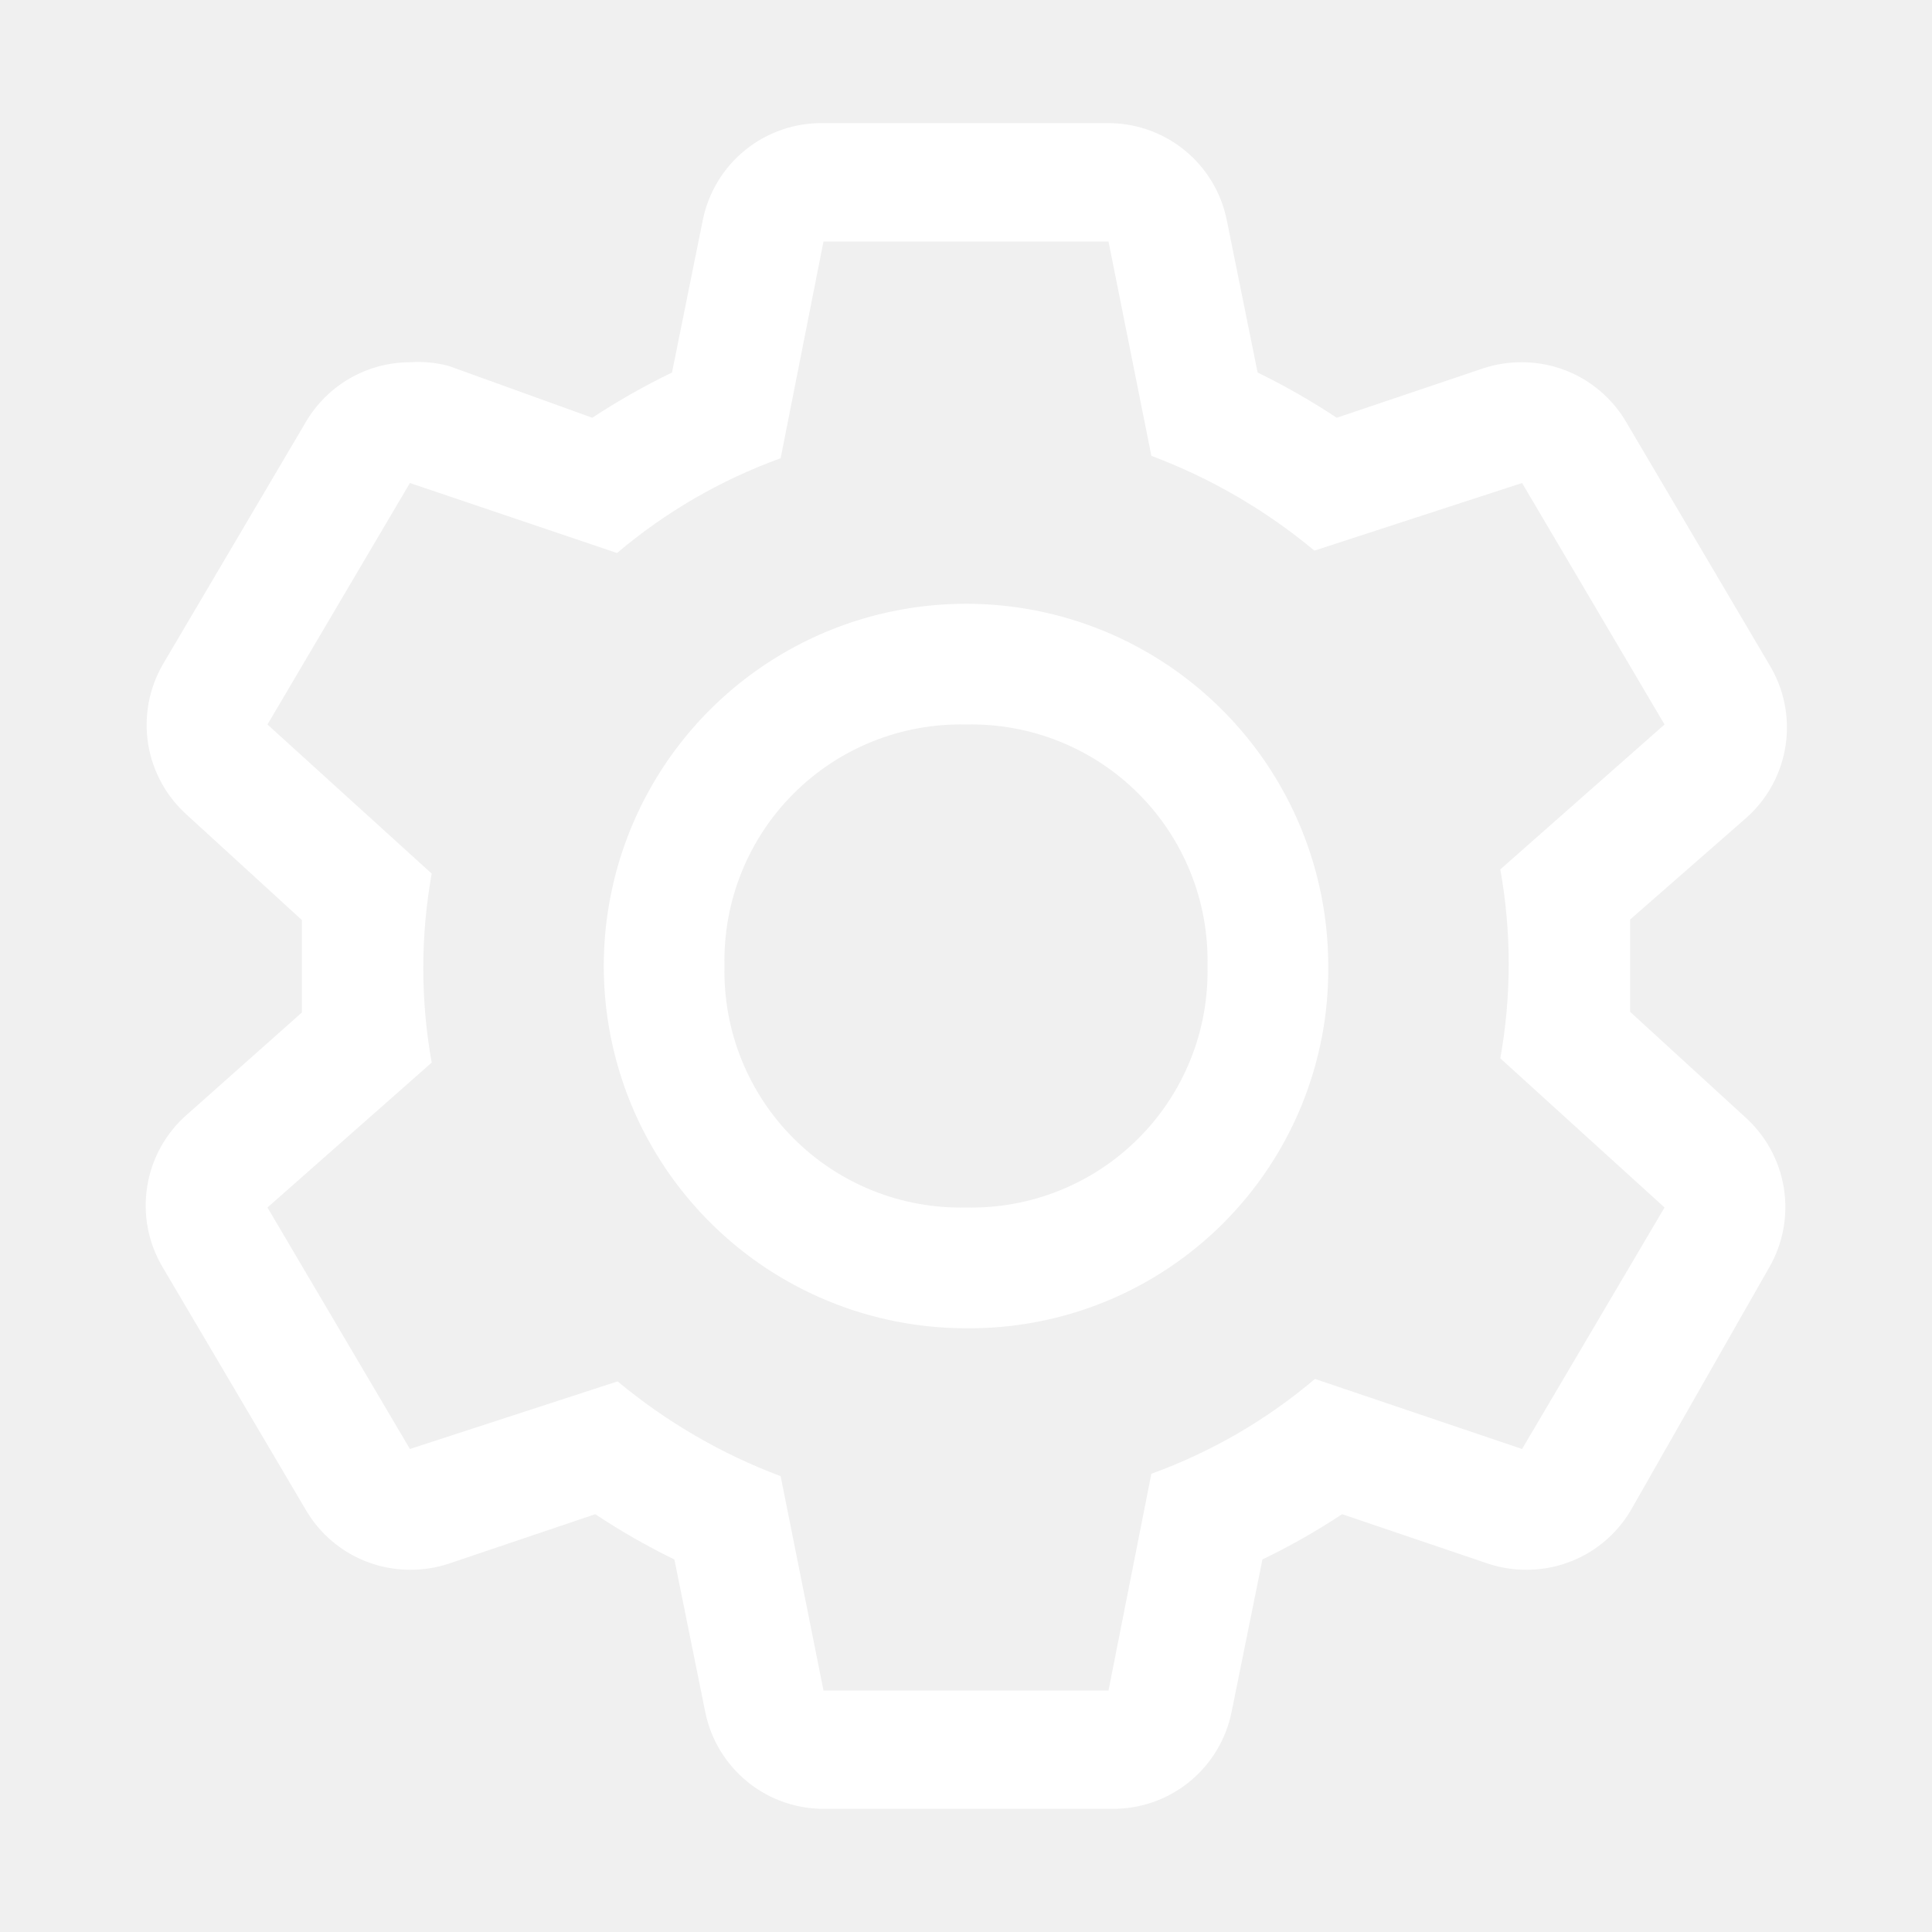
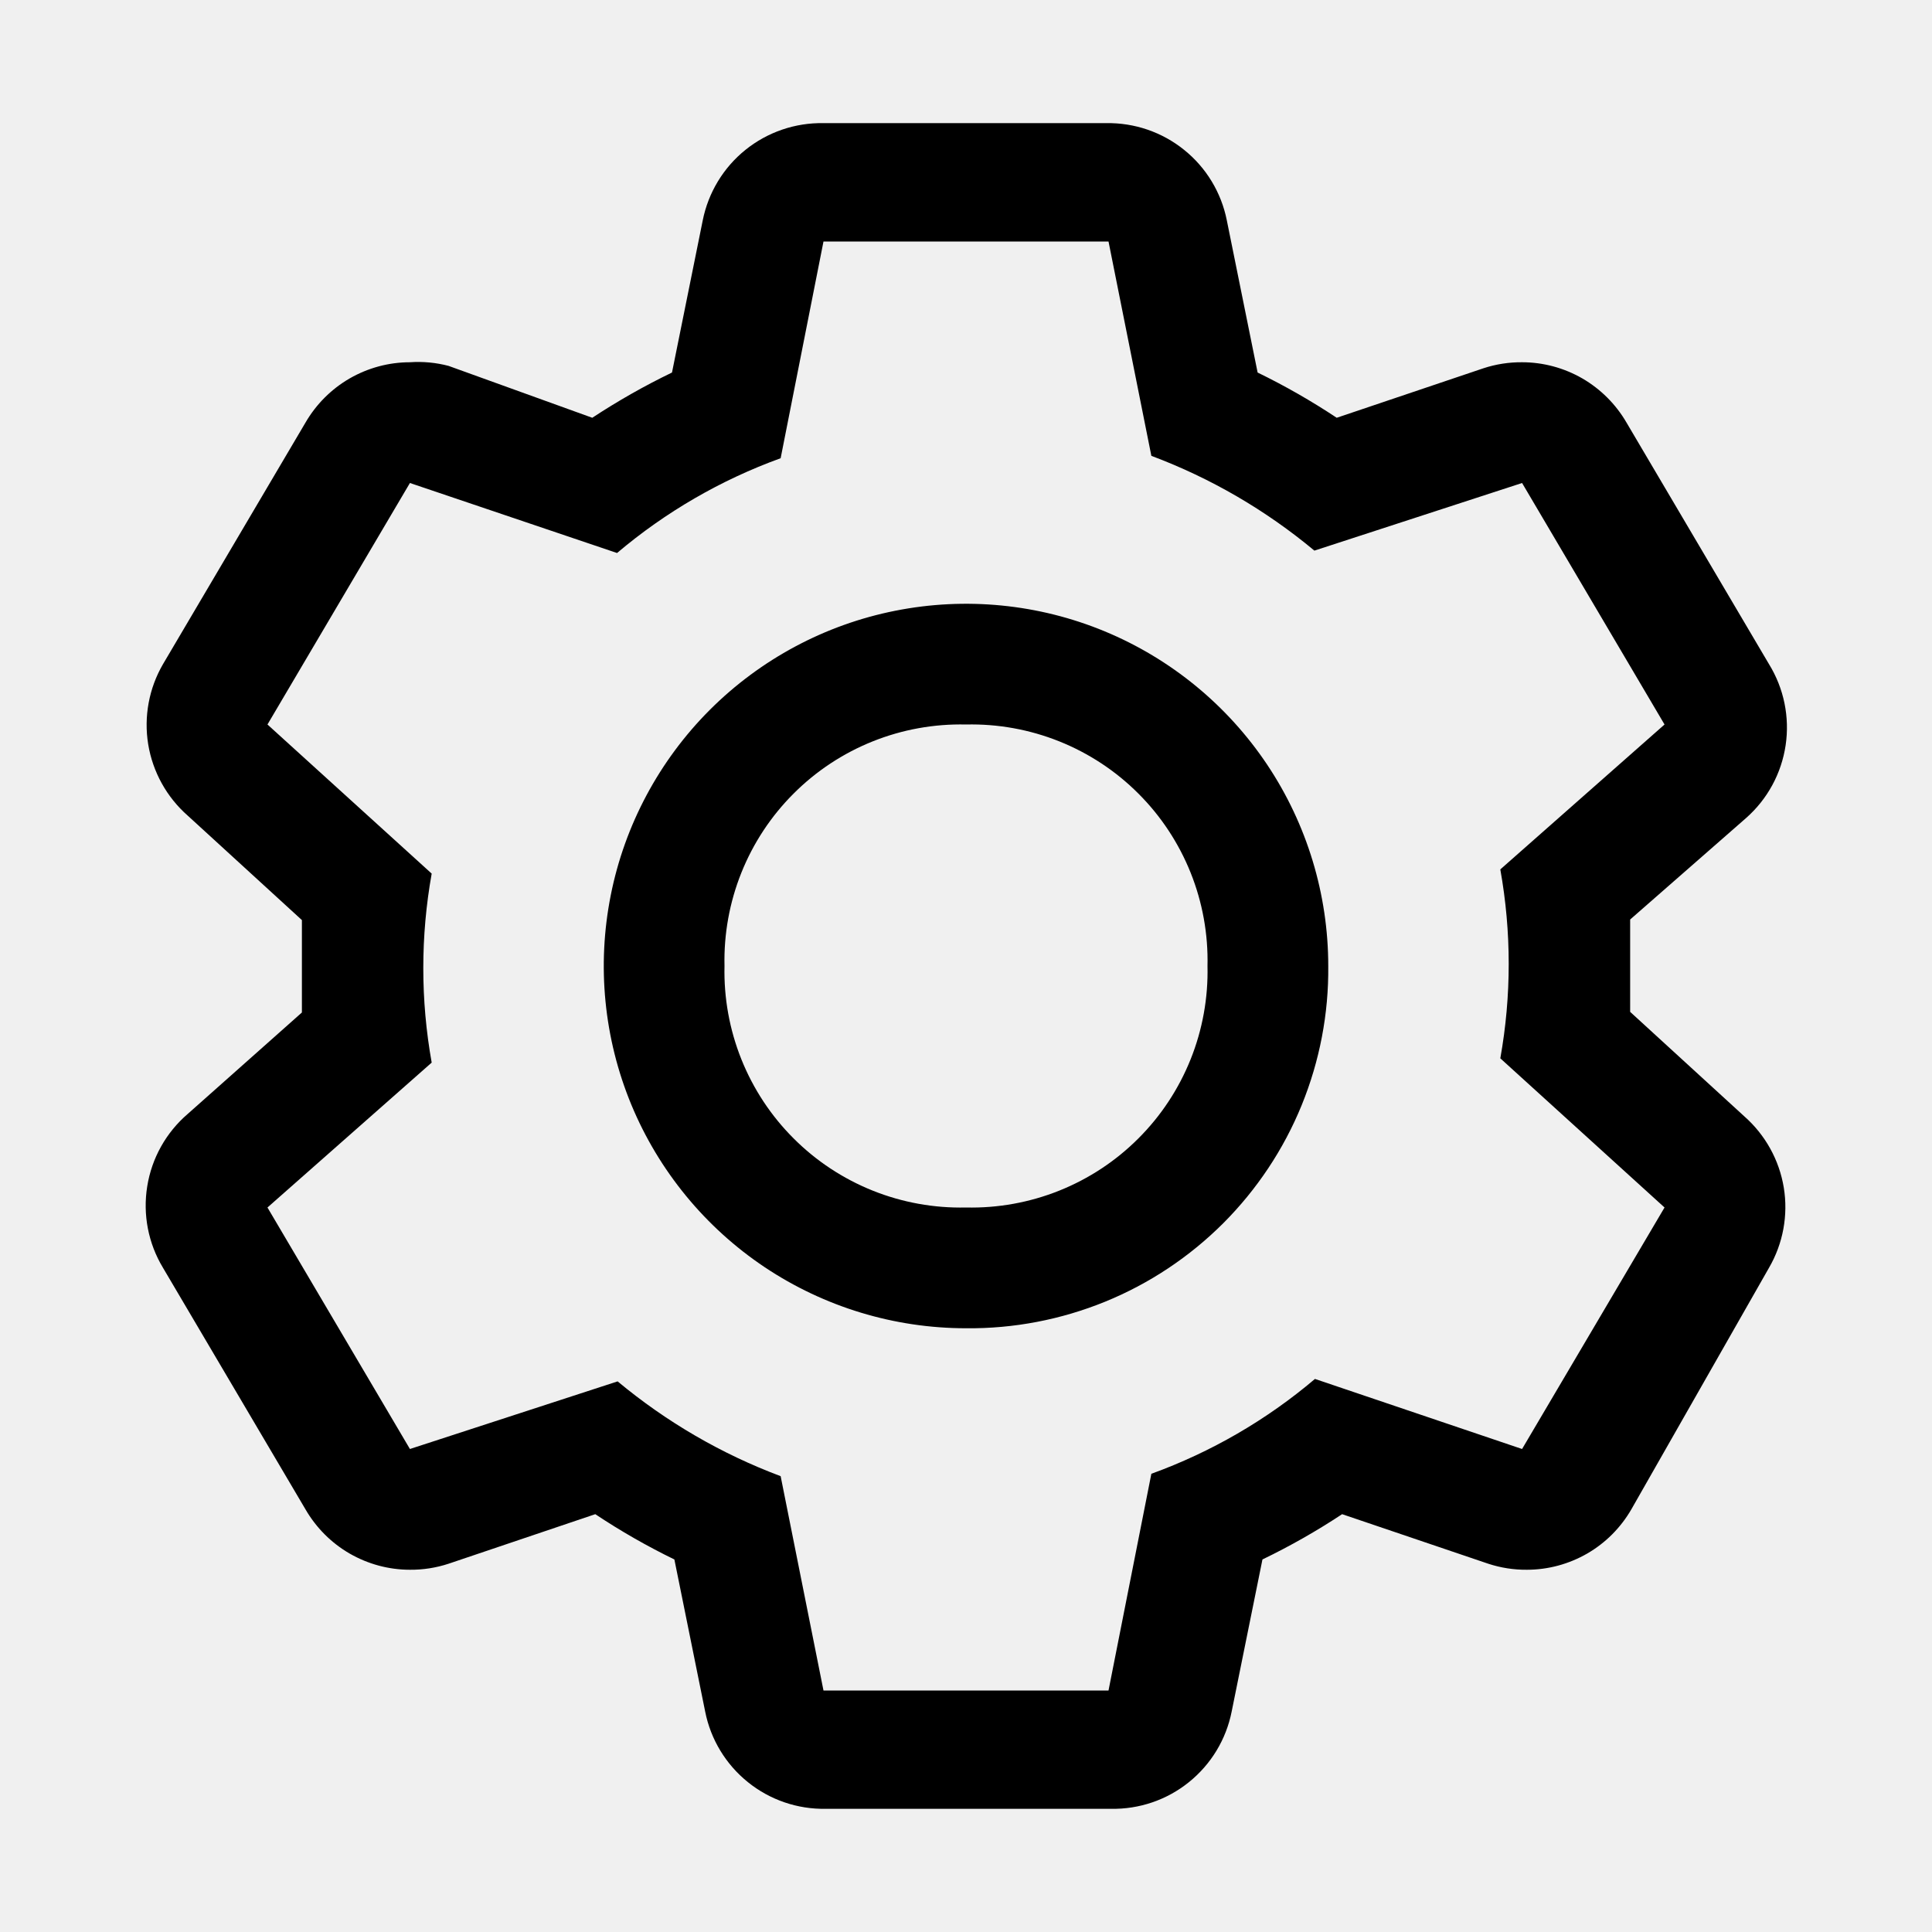
<svg xmlns="http://www.w3.org/2000/svg" width="34" height="34" viewBox="0 0 34 34" fill="none">
-   <path d="M28.688 17.807V17V16.182L30.727 14.397C31.104 14.065 31.35 13.612 31.424 13.116C31.498 12.62 31.394 12.114 31.131 11.687L28.624 7.437C28.437 7.115 28.169 6.847 27.847 6.66C27.524 6.474 27.158 6.375 26.786 6.375C26.555 6.373 26.325 6.409 26.106 6.481L23.524 7.352C23.078 7.056 22.613 6.79 22.132 6.556L21.59 3.878C21.493 3.389 21.227 2.949 20.838 2.637C20.45 2.324 19.964 2.158 19.465 2.167H14.492C13.994 2.158 13.508 2.324 13.119 2.637C12.731 2.949 12.465 3.389 12.367 3.878L11.826 6.556C11.341 6.79 10.873 7.056 10.423 7.352L7.894 6.439C7.673 6.381 7.443 6.359 7.214 6.375C6.842 6.375 6.476 6.474 6.153 6.66C5.83 6.847 5.563 7.115 5.376 7.437L2.869 11.687C2.621 12.113 2.529 12.613 2.608 13.099C2.688 13.585 2.934 14.029 3.304 14.354L5.313 16.192V17.818L3.304 19.603C2.923 19.93 2.67 20.382 2.591 20.878C2.511 21.374 2.609 21.882 2.869 22.312L5.376 26.562C5.563 26.885 5.83 27.153 6.153 27.34C6.476 27.526 6.842 27.625 7.214 27.625C7.445 27.627 7.675 27.591 7.894 27.519L10.476 26.647C10.922 26.944 11.387 27.21 11.868 27.444L12.41 30.122C12.507 30.611 12.773 31.05 13.162 31.363C13.55 31.676 14.036 31.842 14.535 31.832H19.55C20.049 31.842 20.535 31.676 20.923 31.363C21.312 31.05 21.578 30.611 21.675 30.122L22.217 27.444C22.701 27.21 23.17 26.944 23.619 26.647L26.191 27.519C26.41 27.591 26.64 27.627 26.871 27.625C27.243 27.625 27.609 27.526 27.932 27.34C28.255 27.153 28.522 26.885 28.709 26.562L31.131 22.312C31.379 21.886 31.471 21.387 31.392 20.901C31.312 20.414 31.066 19.971 30.696 19.645L28.688 17.807ZM26.786 25.5L23.141 24.267C22.288 24.99 21.313 25.555 20.262 25.936L19.508 29.75H14.492L13.738 25.978C12.695 25.587 11.726 25.023 10.869 24.31L7.214 25.5L4.707 21.25L7.597 18.7C7.4 17.6 7.4 16.474 7.597 15.374L4.707 12.75L7.214 8.5L10.859 9.732C11.712 9.01 12.687 8.445 13.738 8.064L14.492 4.25H19.508L20.262 8.022C21.305 8.413 22.275 8.977 23.131 9.69L26.786 8.5L29.293 12.75L26.403 15.3C26.6 16.4 26.6 17.526 26.403 18.625L29.293 21.25L26.786 25.5Z" fill="white" />
-   <path d="M17 23.375C15.739 23.375 14.507 23.001 13.458 22.301C12.41 21.6 11.593 20.605 11.11 19.44C10.628 18.275 10.502 16.993 10.748 15.756C10.993 14.52 11.601 13.384 12.492 12.492C13.384 11.601 14.52 10.993 15.756 10.748C16.993 10.502 18.275 10.628 19.44 11.11C20.605 11.593 21.6 12.41 22.301 13.458C23.001 14.507 23.375 15.739 23.375 17C23.384 17.84 23.224 18.672 22.907 19.45C22.59 20.227 22.12 20.933 21.527 21.527C20.933 22.12 20.227 22.59 19.45 22.907C18.672 23.224 17.84 23.384 17 23.375ZM17 12.75C16.438 12.737 15.88 12.838 15.358 13.047C14.837 13.256 14.363 13.568 13.966 13.966C13.568 14.363 13.256 14.837 13.047 15.358C12.838 15.88 12.737 16.438 12.75 17C12.737 17.562 12.838 18.12 13.047 18.642C13.256 19.163 13.568 19.637 13.966 20.034C14.363 20.432 14.837 20.744 15.358 20.953C15.88 21.162 16.438 21.263 17 21.25C17.562 21.263 18.12 21.162 18.642 20.953C19.163 20.744 19.637 20.432 20.034 20.034C20.432 19.637 20.744 19.163 20.953 18.642C21.162 18.12 21.263 17.562 21.25 17C21.263 16.438 21.162 15.88 20.953 15.358C20.744 14.837 20.432 14.363 20.034 13.966C19.637 13.568 19.163 13.256 18.642 13.047C18.12 12.838 17.562 12.737 17 12.75Z" fill="white" />
+   <path d="M28.688 17.807V17V16.182L30.727 14.397C31.104 14.065 31.35 13.612 31.424 13.116C31.498 12.62 31.394 12.114 31.131 11.687L28.624 7.437C28.437 7.115 28.169 6.847 27.847 6.66C27.524 6.474 27.158 6.375 26.786 6.375C26.555 6.373 26.325 6.409 26.106 6.481L23.524 7.352C23.078 7.056 22.613 6.79 22.132 6.556L21.59 3.878C21.493 3.389 21.227 2.949 20.838 2.637C20.45 2.324 19.964 2.158 19.465 2.167H14.492C13.994 2.158 13.508 2.324 13.119 2.637C12.731 2.949 12.465 3.389 12.367 3.878L11.826 6.556C11.341 6.79 10.873 7.056 10.423 7.352L7.894 6.439C7.673 6.381 7.443 6.359 7.214 6.375C6.842 6.375 6.476 6.474 6.153 6.66C5.83 6.847 5.563 7.115 5.376 7.437L2.869 11.687C2.621 12.113 2.529 12.613 2.608 13.099C2.688 13.585 2.934 14.029 3.304 14.354L5.313 16.192V17.818L3.304 19.603C2.923 19.93 2.67 20.382 2.591 20.878C2.511 21.374 2.609 21.882 2.869 22.312L5.376 26.562C5.563 26.885 5.83 27.153 6.153 27.34C6.476 27.526 6.842 27.625 7.214 27.625C7.445 27.627 7.675 27.591 7.894 27.519L10.476 26.647C10.922 26.944 11.387 27.21 11.868 27.444L12.41 30.122C12.507 30.611 12.773 31.05 13.162 31.363C13.55 31.676 14.036 31.842 14.535 31.832H19.55C20.049 31.842 20.535 31.676 20.923 31.363C21.312 31.05 21.578 30.611 21.675 30.122L22.217 27.444C22.701 27.21 23.17 26.944 23.619 26.647L26.191 27.519C26.41 27.591 26.64 27.627 26.871 27.625C27.243 27.625 27.609 27.526 27.932 27.34C28.255 27.153 28.522 26.885 28.709 26.562L31.131 22.312C31.379 21.886 31.471 21.387 31.392 20.901C31.312 20.414 31.066 19.971 30.696 19.645L28.688 17.807ZM26.786 25.5L23.141 24.267C22.288 24.99 21.313 25.555 20.262 25.936L19.508 29.75H14.492L13.738 25.978C12.695 25.587 11.726 25.023 10.869 24.31L7.214 25.5L4.707 21.25L7.597 18.7C7.4 17.6 7.4 16.474 7.597 15.374L4.707 12.75L7.214 8.5L10.859 9.732C11.712 9.01 12.687 8.445 13.738 8.064L14.492 4.25H19.508L20.262 8.022C21.305 8.413 22.275 8.977 23.131 9.69L26.786 8.5L29.293 12.75L26.403 15.3C26.6 16.4 26.6 17.526 26.403 18.625L29.293 21.25L26.786 25.5Z" fill="black" />
+   <path d="M17 23.375C15.739 23.375 14.507 23.001 13.458 22.301C12.41 21.6 11.593 20.605 11.11 19.44C10.628 18.275 10.502 16.993 10.748 15.756C10.993 14.52 11.601 13.384 12.492 12.492C13.384 11.601 14.52 10.993 15.756 10.748C16.993 10.502 18.275 10.628 19.44 11.11C20.605 11.593 21.6 12.41 22.301 13.458C23.001 14.507 23.375 15.739 23.375 17C23.384 17.84 23.224 18.672 22.907 19.45C22.59 20.227 22.12 20.933 21.527 21.527C20.933 22.12 20.227 22.59 19.45 22.907C18.672 23.224 17.84 23.384 17 23.375V23.375ZM17 12.75C16.438 12.737 15.88 12.838 15.358 13.047C14.837 13.256 14.363 13.568 13.966 13.966C13.568 14.363 13.256 14.837 13.047 15.358C12.838 15.88 12.737 16.438 12.75 17C12.737 17.562 12.838 18.12 13.047 18.642C13.256 19.163 13.568 19.637 13.966 20.034C14.363 20.432 14.837 20.744 15.358 20.953C15.88 21.162 16.438 21.263 17 21.25C17.562 21.263 18.12 21.162 18.642 20.953C19.163 20.744 19.637 20.432 20.034 20.034C20.432 19.637 20.744 19.163 20.953 18.642C21.162 18.12 21.263 17.562 21.25 17C21.263 16.438 21.162 15.88 20.953 15.358C20.744 14.837 20.432 14.363 20.034 13.966C19.637 13.568 19.163 13.256 18.642 13.047C18.12 12.838 17.562 12.737 17 12.75Z" fill="black" />
</svg>
